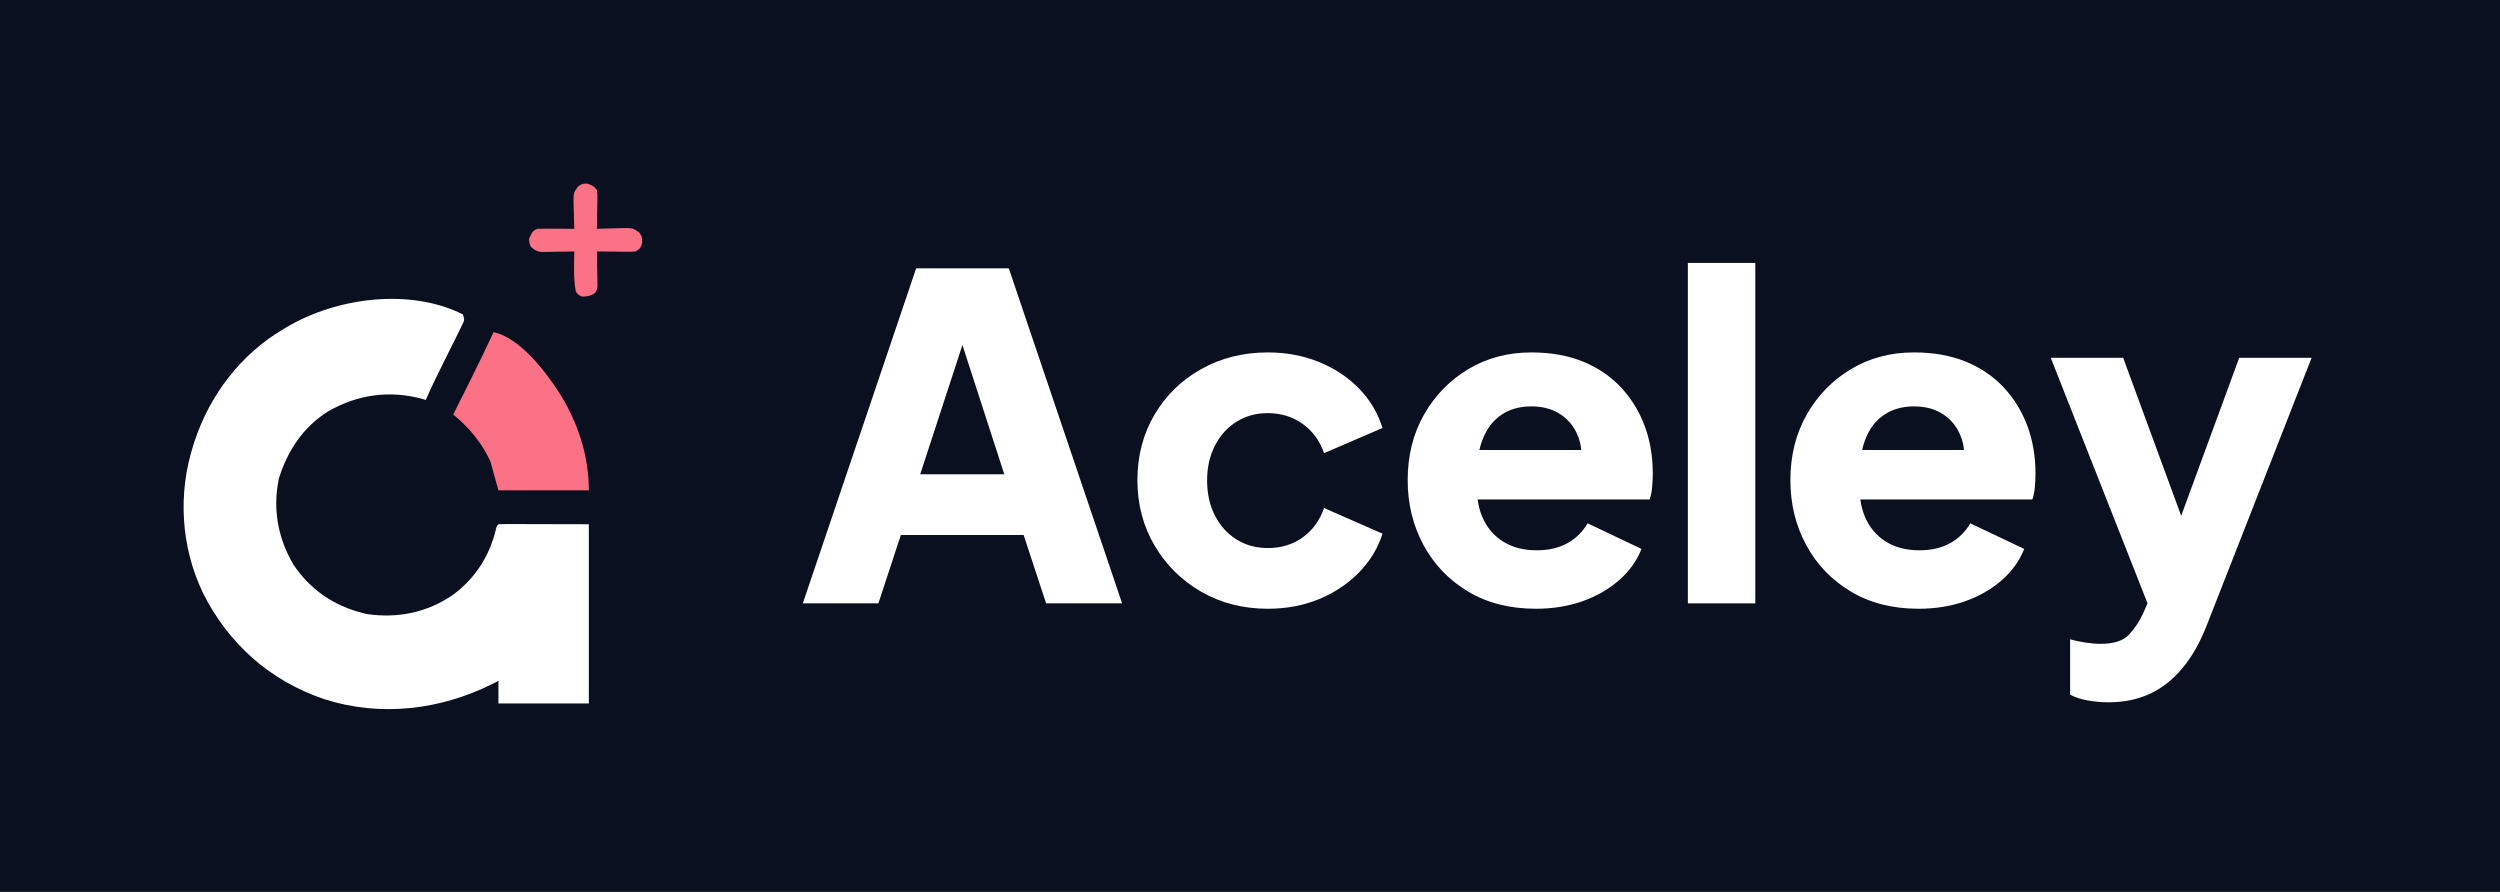
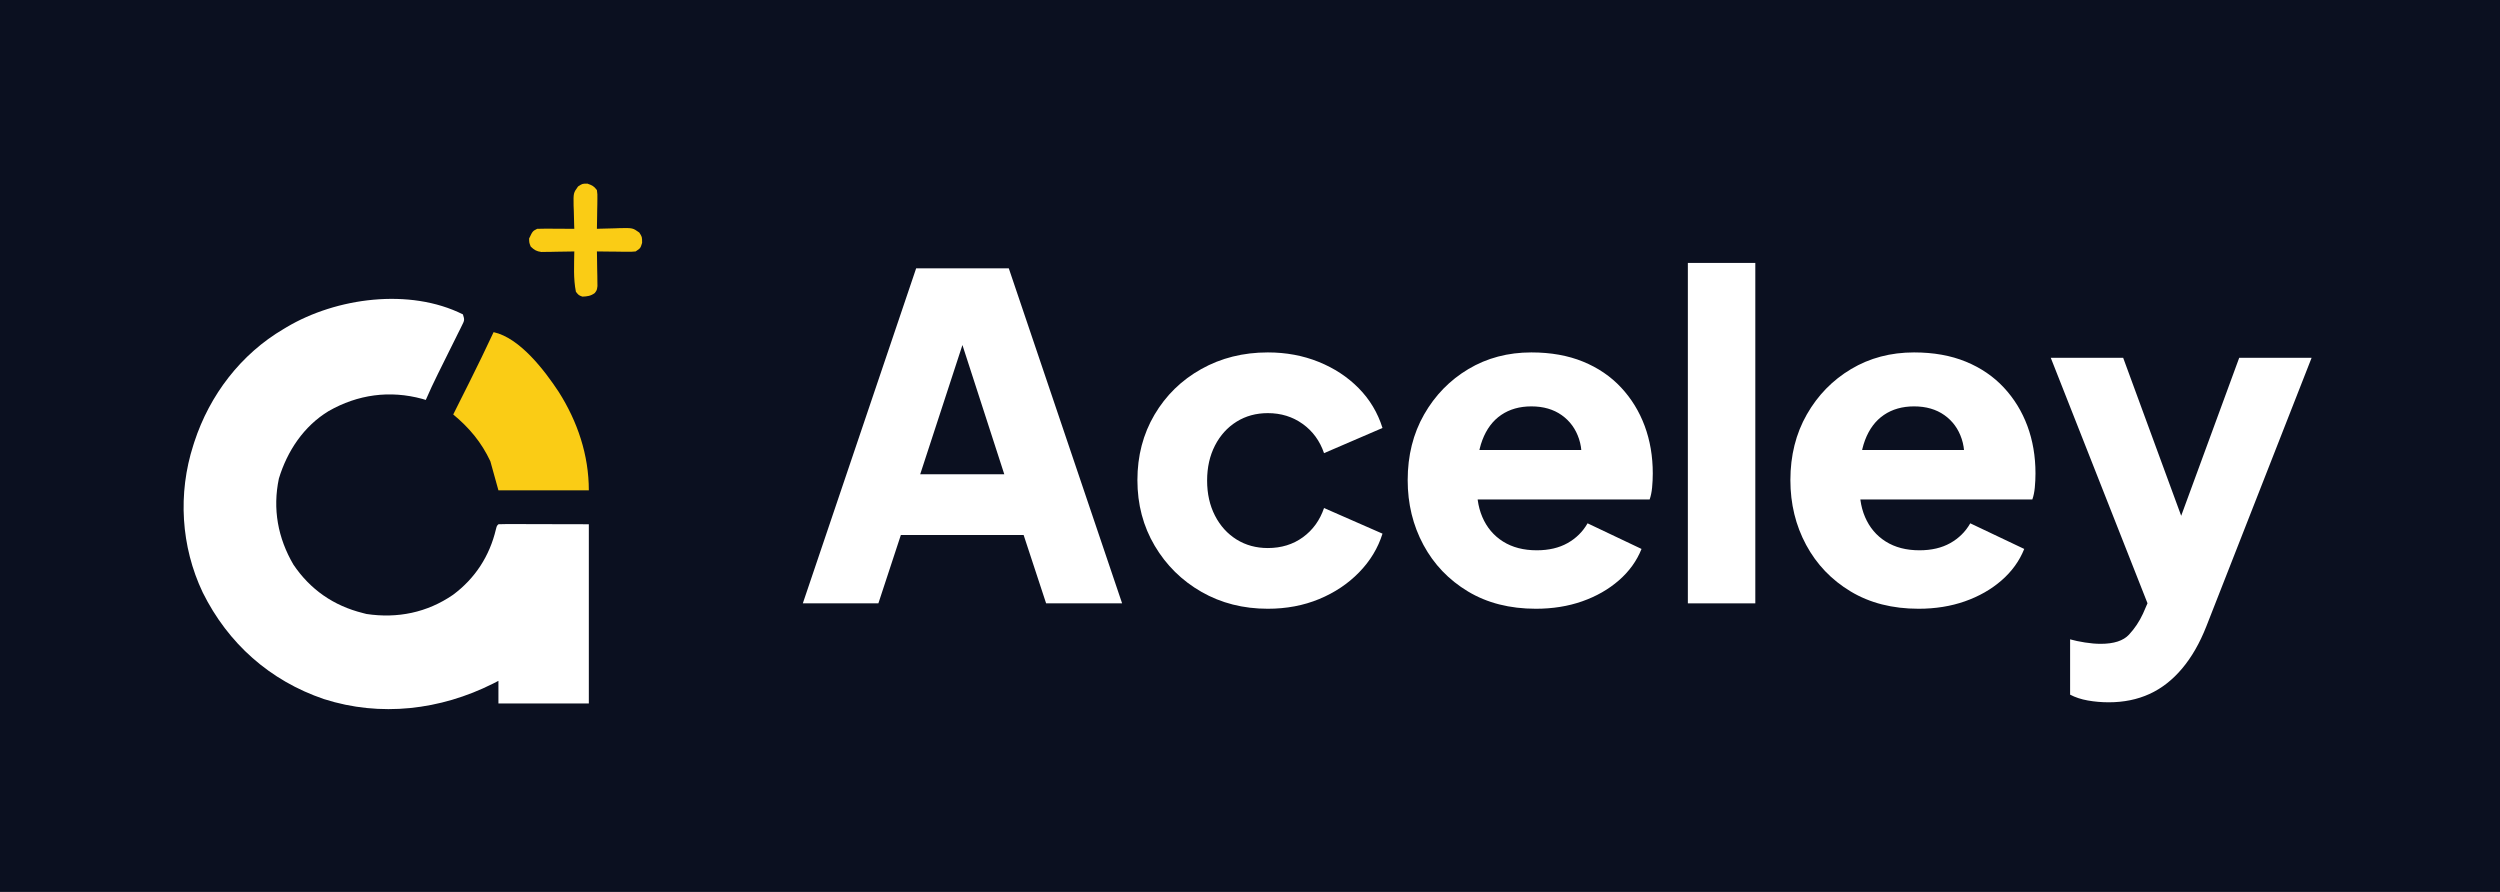
<svg xmlns="http://www.w3.org/2000/svg" viewBox="0 0 953 340">
  <defs />
  <rect width="953.068" height="340" fill="#0B1020" />
  <g transform="translate(65.08,65.69) scale(0.61538)">
    <path d="M0 0 C1.164 3.491 0.902 3.823 -0.659 6.961 C-0.853 7.357 -0.853 7.357 -1.833 9.36 C-2.264 10.213 -2.694 11.066 -3.137 11.945 C-3.573 12.83 -4.008 13.714 -4.457 14.625 C-5.858 17.463 -7.272 20.294 -8.688 23.125 C-10.082 25.936 -11.474 28.748 -12.864 31.56 C-13.73 33.31 -14.599 35.059 -15.472 36.806 C-18.128 42.144 -20.625 47.531 -23 53 C-23.706 52.783 -24.413 52.567 -25.141 52.344 C-45.319 46.868 -65.074 49.583 -83.153 59.881 C-98.581 69.23 -108.796 84.611 -114 101.688 C-117.969 120.527 -114.617 138.566 -105 155 C-94.546 170.507 -80.07 180.488 -62 185 C-61.257 185.193 -60.515 185.387 -59.75 185.586 C-40.532 188.48 -22.153 184.729 -6.132 173.716 C7.549 163.561 16.536 149.693 20.457 133.082 C21 131 21 131 22 130 C23.749 129.906 25.502 129.883 27.254 129.886 C28.391 129.887 29.528 129.887 30.699 129.887 C31.903 129.892 33.107 129.897 34.348 129.902 C34.898 129.903 34.898 129.903 37.681 129.905 C41.808 129.911 45.935 129.925 50.062 129.938 C59.282 129.958 68.501 129.979 78 130 C78 166.63 78 203.26 78 241 C59.52 241 41.04 241 22 241 C22 236.38 22 231.76 22 227 C20.872 227.58 19.744 228.16 18.582 228.758 C-14.015 245.1 -51.037 249.529 -86.062 238.312 C-119.659 226.884 -145.498 203.85 -161.179 172.252 C-174.698 143.782 -176.652 110.979 -167 81 C-166.799 80.371 -166.598 79.741 -166.392 79.093 C-156.888 49.939 -137.514 24.555 -111 9 C-110.699 8.819 -110.699 8.819 -109.173 7.904 C-78.424 -10.358 -33.023 -16.512 0 0 Z " fill="#FFFFFF" transform="translate(181,88)" />
-     <path d="M0 0 C2.962 1.03 4.029 1.539 5.875 4 C6.216 6.544 6.216 6.544 6.168 9.543 C6.163 10.08 6.163 10.08 6.139 12.795 C6.114 13.914 6.088 15.034 6.062 16.188 C6.056 16.753 6.056 16.753 6.021 19.615 C5.986 22.411 5.937 25.205 5.875 28 C6.546 27.974 7.216 27.948 7.907 27.921 C10.959 27.816 14.01 27.752 17.062 27.688 C18.118 27.646 19.173 27.604 20.26 27.561 C28.079 27.437 28.079 27.437 32.113 30.289 C33.875 33 33.875 33 33.875 36.688 C32.875 40 32.875 40 29.875 42 C27.331 42.227 27.331 42.227 24.332 42.195 C23.795 42.192 23.795 42.192 21.08 42.176 C19.961 42.159 18.841 42.142 17.688 42.125 C16.556 42.116 15.425 42.107 14.26 42.098 C11.465 42.074 8.67 42.041 5.875 42 C5.891 42.711 5.906 43.423 5.923 44.156 C5.985 47.374 6.024 50.593 6.062 53.812 C6.088 54.932 6.113 56.052 6.139 57.205 C6.148 58.278 6.158 59.351 6.168 60.457 C6.184 61.447 6.199 62.437 6.216 63.456 C5.875 66 5.875 66 4.54 67.792 C2.019 69.621 -0.042 69.874 -3.125 70 C-5.438 69.125 -5.438 69.125 -7.125 67 C-8.782 58.853 -8.217 50.287 -8.125 42 C-8.801 42.016 -9.477 42.031 -10.173 42.048 C-13.24 42.11 -16.307 42.149 -19.375 42.188 C-19.907 42.2 -19.907 42.2 -22.598 42.264 C-23.622 42.273 -24.647 42.283 -25.703 42.293 C-26.646 42.309 -27.588 42.324 -28.56 42.341 C-31.593 41.938 -32.921 41.089 -35.125 39 C-36.062 36.625 -36.062 36.625 -36.125 34 C-33.931 29.403 -33.931 29.403 -31.125 28 C-29.385 27.916 -27.641 27.893 -25.898 27.902 C-24.867 27.906 -23.836 27.909 -22.773 27.912 C-22.233 27.916 -22.233 27.916 -19.5 27.938 C-18.956 27.94 -18.956 27.94 -16.203 27.951 C-13.51 27.963 -10.818 27.979 -8.125 28 C-8.151 27.329 -8.177 26.659 -8.204 25.968 C-8.309 22.916 -8.373 19.865 -8.438 16.812 C-8.479 15.757 -8.521 14.702 -8.564 13.615 C-8.688 5.784 -8.688 5.784 -5.801 1.762 C-3.125 0 -3.125 0 0 0 Z " fill="#FB7185" transform="translate(258.125,7)" />
-     <path d="M0 0 C16.265 3.56 31.573 23.702 40.329 36.983 C52.01 55.365 59 76.131 59 98 C40.52 98 22.04 98 3 98 C2.175 95.03 2.175 95.03 -2 80 C-7.51 68.246 -15.033 59.259 -25 51 C-24.188 49.375 -23.375 47.75 -22.563 46.126 C-21.843 44.686 -21.123 43.246 -20.404 41.806 C-18.61 38.215 -16.813 34.626 -15.004 31.043 C-9.829 20.776 -4.887 10.407 0 0 Z " fill="#FB7185" transform="translate(200,99)" />
+     <path d="M0 0 C2.962 1.03 4.029 1.539 5.875 4 C6.216 6.544 6.216 6.544 6.168 9.543 C6.163 10.08 6.163 10.08 6.139 12.795 C6.114 13.914 6.088 15.034 6.062 16.188 C6.056 16.753 6.056 16.753 6.021 19.615 C5.986 22.411 5.937 25.205 5.875 28 C6.546 27.974 7.216 27.948 7.907 27.921 C10.959 27.816 14.01 27.752 17.062 27.688 C18.118 27.646 19.173 27.604 20.26 27.561 C28.079 27.437 28.079 27.437 32.113 30.289 C33.875 33 33.875 33 33.875 36.688 C32.875 40 32.875 40 29.875 42 C27.331 42.227 27.331 42.227 24.332 42.195 C23.795 42.192 23.795 42.192 21.08 42.176 C19.961 42.159 18.841 42.142 17.688 42.125 C16.556 42.116 15.425 42.107 14.26 42.098 C11.465 42.074 8.67 42.041 5.875 42 C5.891 42.711 5.906 43.423 5.923 44.156 C5.985 47.374 6.024 50.593 6.062 53.812 C6.088 54.932 6.113 56.052 6.139 57.205 C6.148 58.278 6.158 59.351 6.168 60.457 C6.184 61.447 6.199 62.437 6.216 63.456 C5.875 66 5.875 66 4.54 67.792 C2.019 69.621 -0.042 69.874 -3.125 70 C-5.438 69.125 -5.438 69.125 -7.125 67 C-8.782 58.853 -8.217 50.287 -8.125 42 C-8.801 42.016 -9.477 42.031 -10.173 42.048 C-13.24 42.11 -16.307 42.149 -19.375 42.188 C-19.907 42.2 -19.907 42.2 -22.598 42.264 C-23.622 42.273 -24.647 42.283 -25.703 42.293 C-26.646 42.309 -27.588 42.324 -28.56 42.341 C-31.593 41.938 -32.921 41.089 -35.125 39 C-36.062 36.625 -36.062 36.625 -36.125 34 C-33.931 29.403 -33.931 29.403 -31.125 28 C-29.385 27.916 -27.641 27.893 -25.898 27.902 C-24.867 27.906 -23.836 27.909 -22.773 27.912 C-22.233 27.916 -22.233 27.916 -19.5 27.938 C-18.956 27.94 -18.956 27.94 -16.203 27.951 C-13.51 27.963 -10.818 27.979 -8.125 28 C-8.151 27.329 -8.177 26.659 -8.204 25.968 C-8.309 22.916 -8.373 19.865 -8.438 16.812 C-8.479 15.757 -8.521 14.702 -8.564 13.615 C-8.688 5.784 -8.688 5.784 -5.801 1.762 C-3.125 0 -3.125 0 0 0 Z " fill="#FACC15" transform="translate(258.125,7)" />
+     <path d="M0 0 C16.265 3.56 31.573 23.702 40.329 36.983 C52.01 55.365 59 76.131 59 98 C40.52 98 22.04 98 3 98 C2.175 95.03 2.175 95.03 -2 80 C-7.51 68.246 -15.033 59.259 -25 51 C-24.188 49.375 -23.375 47.75 -22.563 46.126 C-21.843 44.686 -21.123 43.246 -20.404 41.806 C-18.61 38.215 -16.813 34.626 -15.004 31.043 C-9.829 20.776 -4.887 10.407 0 0 Z " fill="#FACC15" transform="translate(200,99)" />
  </g>
  <g transform="translate(304.15,230.00) scale(0.17143,-0.17143)" fill="#FFFFFF">
    <path transform="translate(0.00,0)" d="M11 0 263 745H469L721 0H552L502 152H229L179 0ZM272 287H459L345 639H387Z" />
    <path transform="translate(722.00,0)" d="M323 -12Q241 -12 175.5 25.5Q110 63 71.5 128.0Q33 193 33 274Q33 355 71.0 419.5Q109 484 175.0 521.0Q241 558 323 558Q384 558 436.0 537.0Q488 516 525.0 478.5Q562 441 578 390L448 334Q434 375 400.5 399.0Q367 423 323 423Q284 423 253.5 404.0Q223 385 205.5 351.0Q188 317 188 273Q188 229 205.5 195.0Q223 161 253.5 142.0Q284 123 323 123Q368 123 401.0 147.0Q434 171 448 212L578 155Q563 107 526.0 69.0Q489 31 437.0 9.5Q385 -12 323 -12Z" />
    <path transform="translate(1323.00,0)" d="M318 -12Q231 -12 167.0 26.5Q103 65 68.0 130.0Q33 195 33 274Q33 356 69.5 420.0Q106 484 168.0 521.0Q230 558 308 558Q373 558 423.0 537.5Q473 517 507.5 480.0Q542 443 560.0 394.5Q578 346 578 289Q578 273 576.5 257.5Q575 242 571 231H162V341H486L415 289Q425 332 414.0 365.5Q403 399 375.5 418.5Q348 438 308 438Q269 438 241.0 419.0Q213 400 199.0 363.0Q185 326 188 273Q184 227 199.0 192.0Q214 157 245.0 137.5Q276 118 320 118Q360 118 388.5 134.0Q417 150 433 178L553 121Q537 81 502.5 51.0Q468 21 421.0 4.5Q374 -12 318 -12Z" />
    <path transform="translate(1924.00,0)" d="M55 0V757H205V0Z" />
    <path transform="translate(2174.00,0)" d="M318 -12Q231 -12 167.0 26.5Q103 65 68.0 130.0Q33 195 33 274Q33 356 69.5 420.0Q106 484 168.0 521.0Q230 558 308 558Q373 558 423.0 537.5Q473 517 507.5 480.0Q542 443 560.0 394.5Q578 346 578 289Q578 273 576.5 257.5Q575 242 571 231H162V341H486L415 289Q425 332 414.0 365.5Q403 399 375.5 418.5Q348 438 308 438Q269 438 241.0 419.0Q213 400 199.0 363.0Q185 326 188 273Q184 227 199.0 192.0Q214 157 245.0 137.5Q276 118 320 118Q360 118 388.5 134.0Q417 150 433 178L553 121Q537 81 502.5 51.0Q468 21 421.0 4.5Q374 -12 318 -12Z" />
    <path transform="translate(2775.00,0)" d="M140 -220Q116 -220 93.5 -216.0Q71 -212 54 -203V-80Q68 -84 87.0 -87.0Q106 -90 122 -90Q166 -90 185.0 -69.5Q204 -49 216 -23L253 62L251 -63L11 546H172L331 113H271L430 546H591L357 -51Q335 -107 303.0 -145.0Q271 -183 230.5 -201.5Q190 -220 140 -220Z" />
  </g>
</svg>
